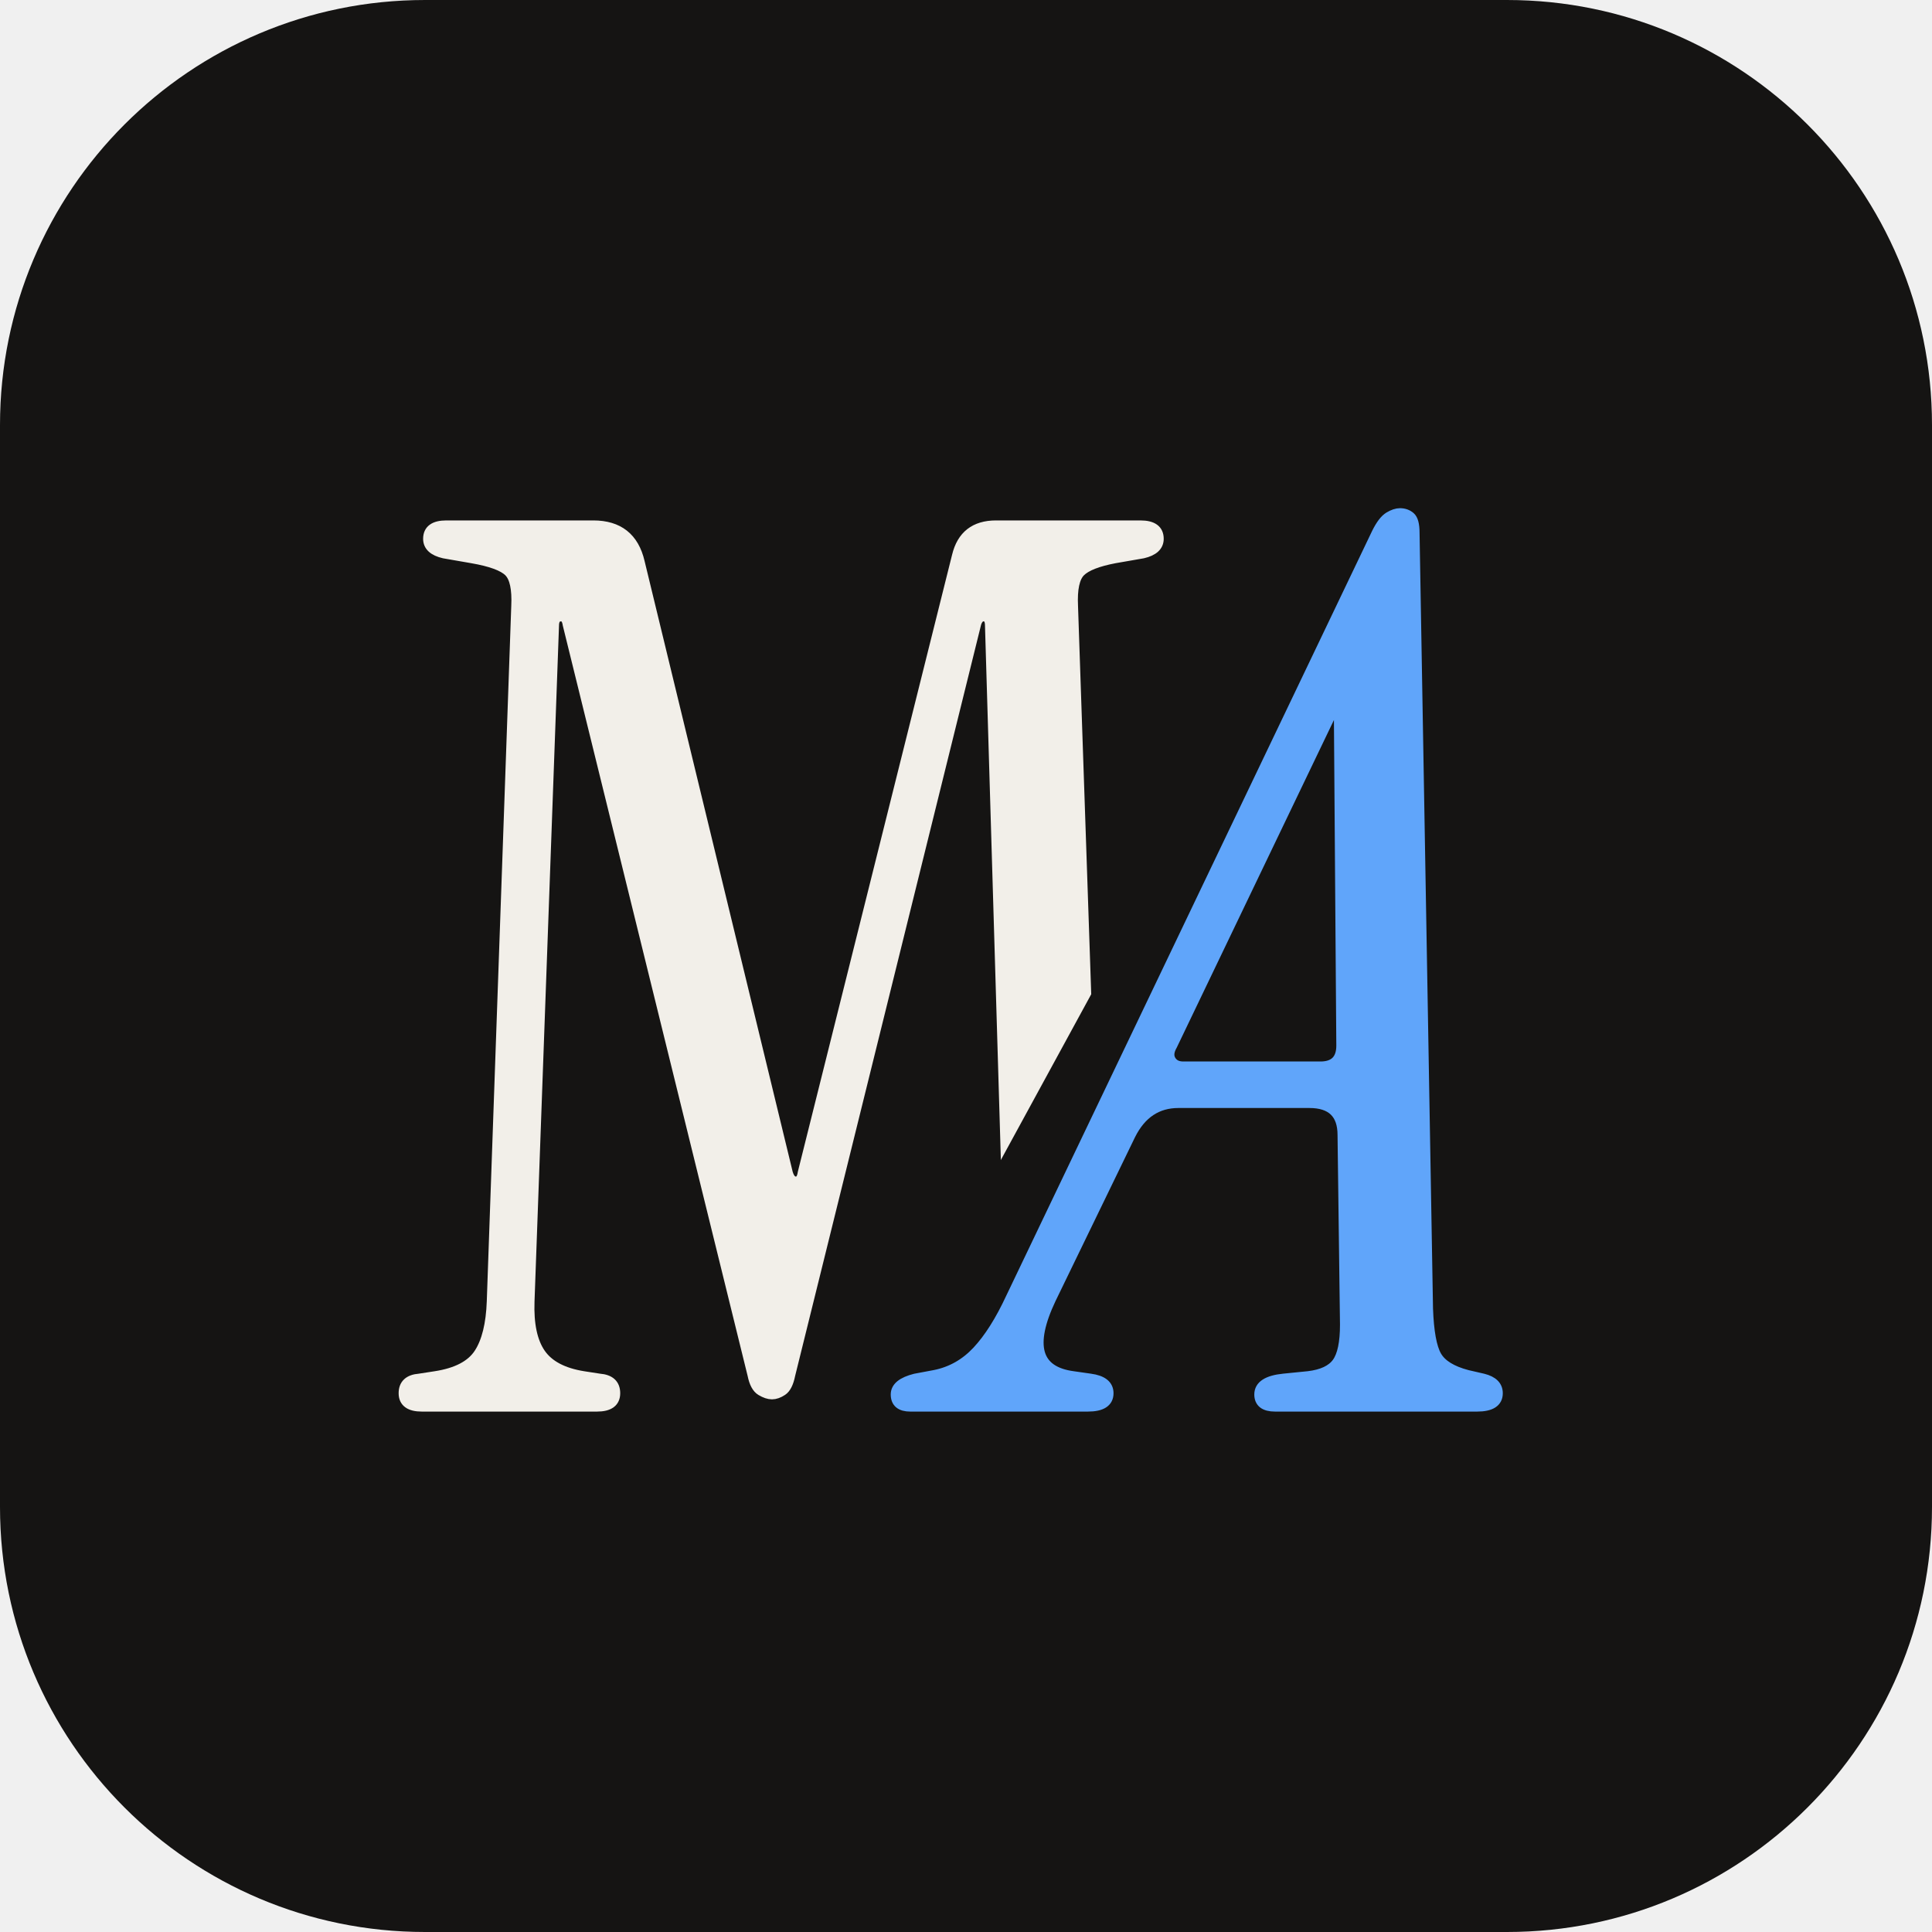
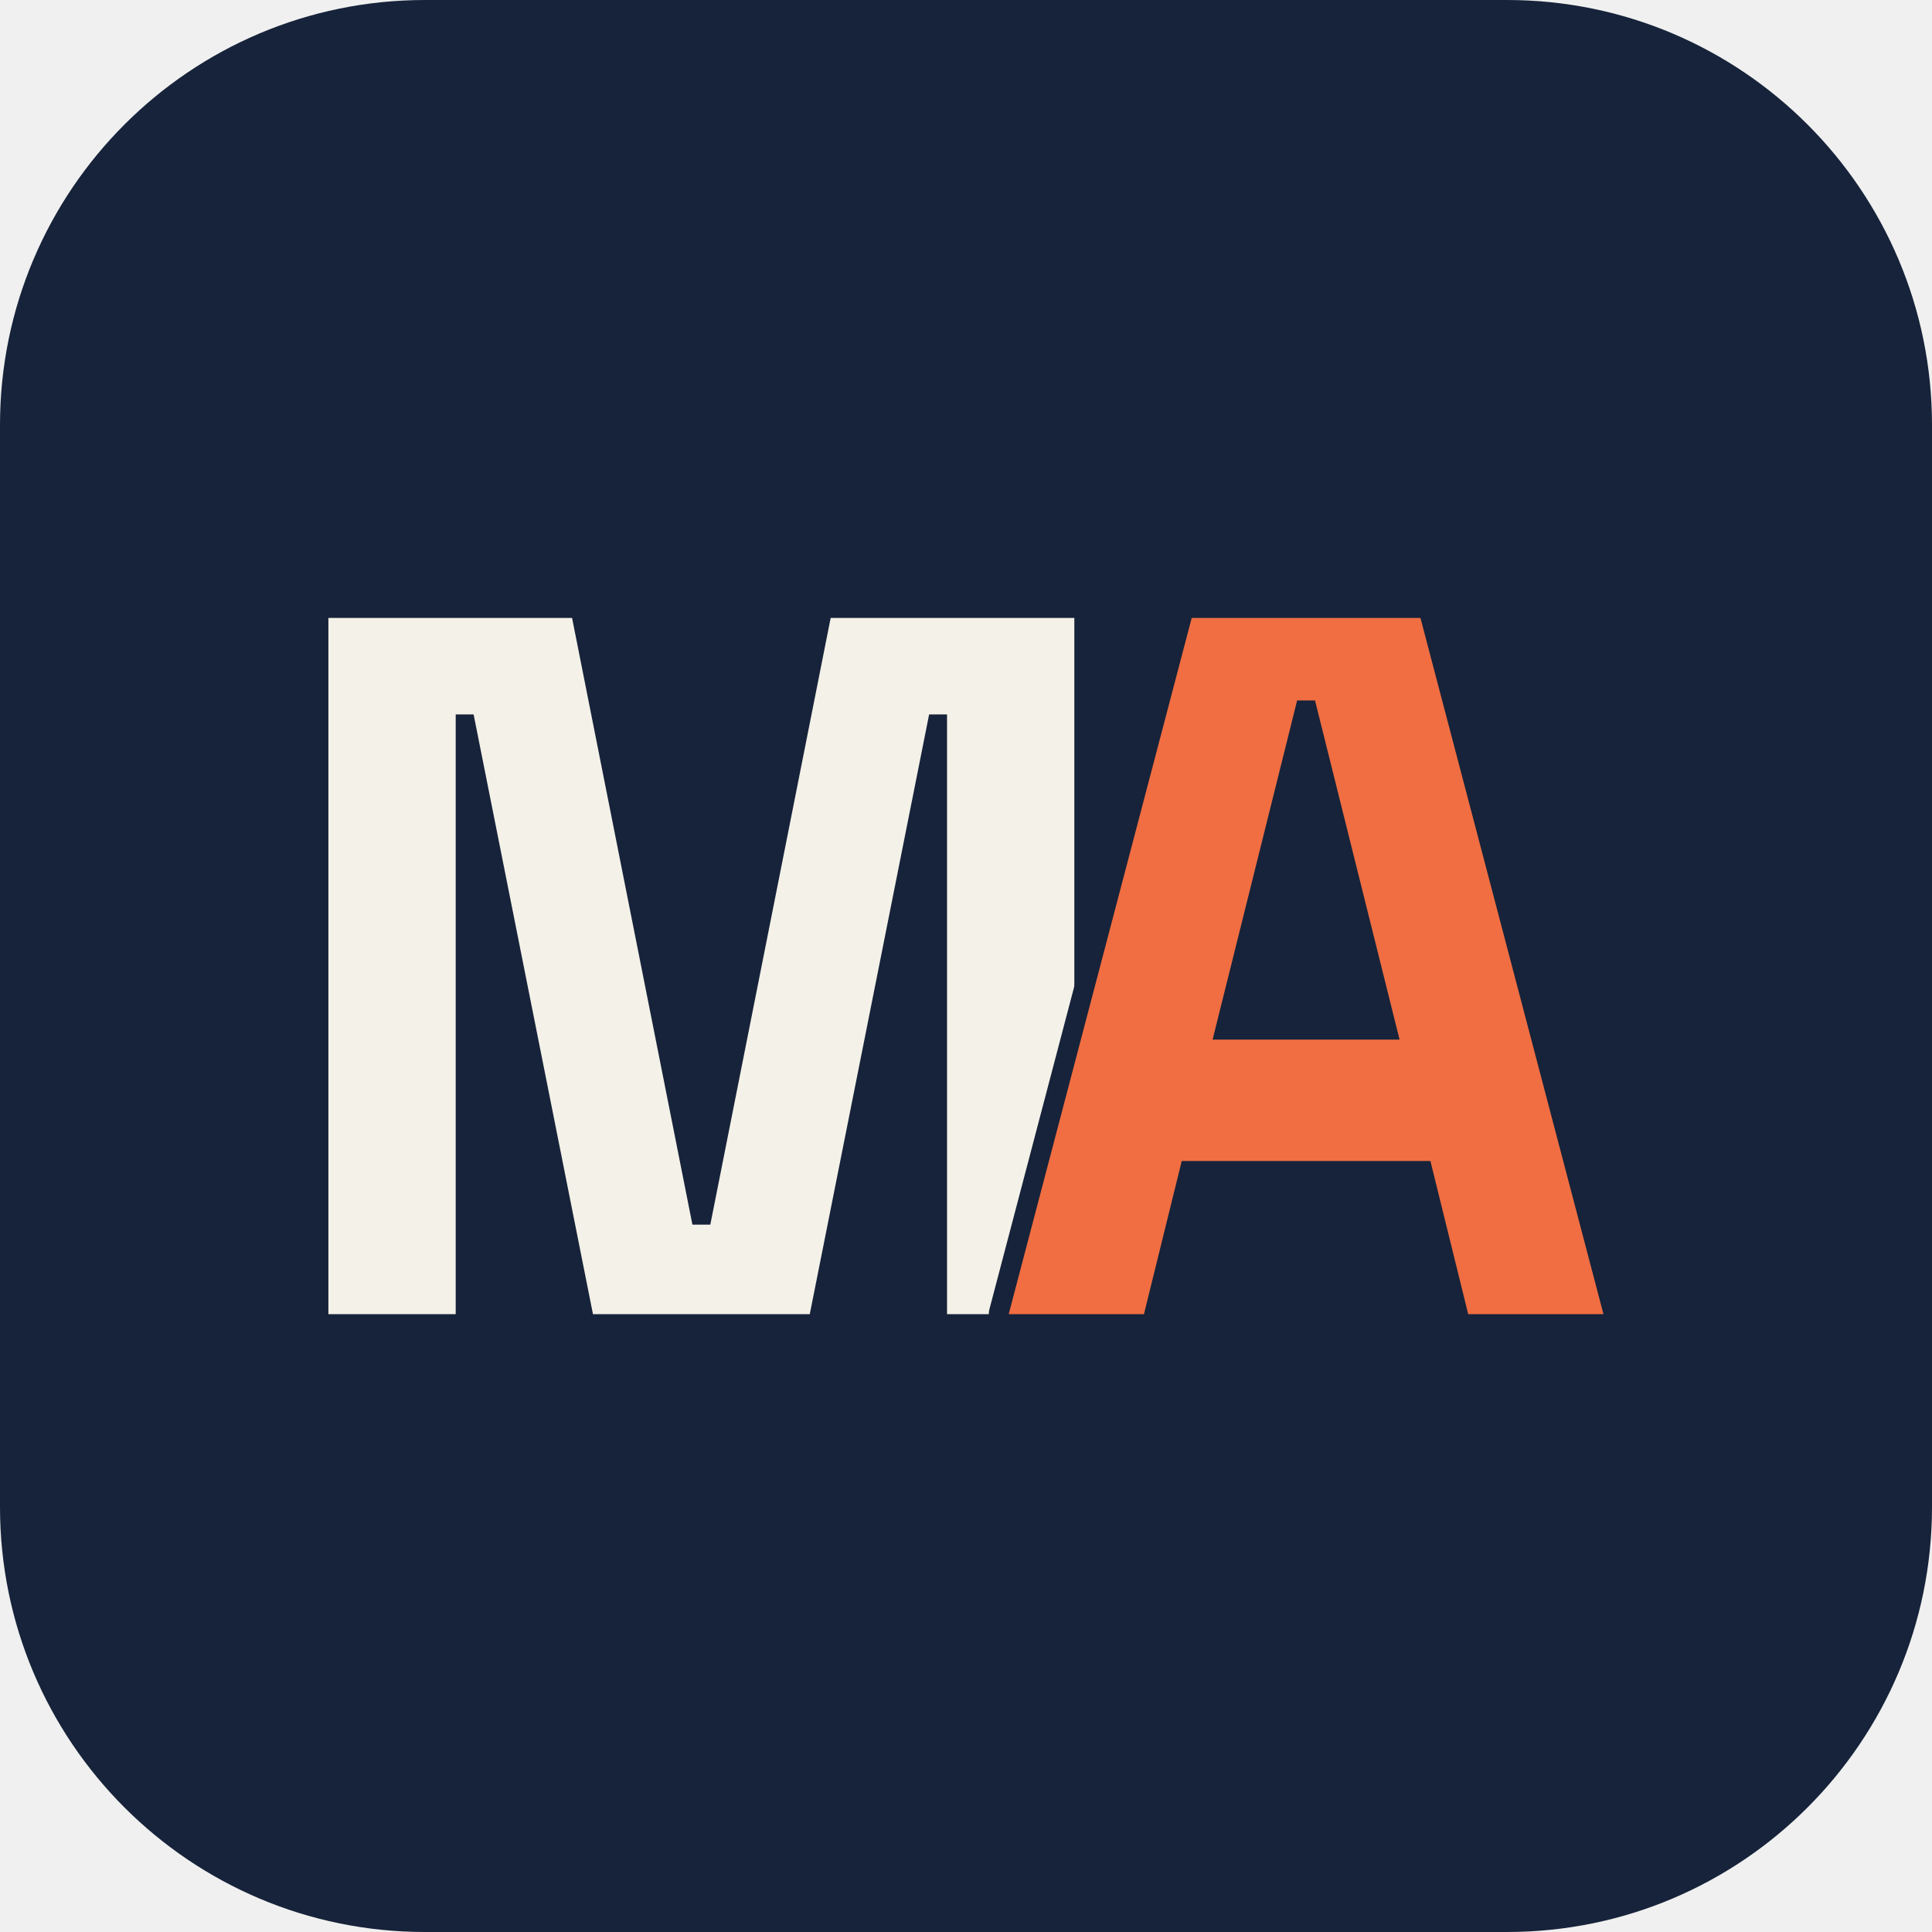
<svg xmlns="http://www.w3.org/2000/svg" viewBox="0 0 1000 1000" width="240" height="240" role="img" aria-label="MA monogram — Mohammed Almsitef">
-   <rect width="1000" height="1000" rx="220" fill="#151413" />
-   <g transform="translate(200.0 728.1) scale(0.6336)">
+   <rect width="1000" height="1000" rx="220" fill="#16233A" />
+   <g transform="translate(136.0 680.2) scale(0.5148)">
    <defs>
-       <mask id="cut" maskUnits="userSpaceOnUse" x="-200" y="-920" width="1347" height="1120">
-         <rect x="-200" y="-920" width="1347" height="1120" fill="#fff" />
-         <path d="M814 -730 L840 -730 L908 0 L416 0 Z" fill="#000" stroke="#000" stroke-width="42" stroke-linejoin="round" />
+       <mask id="cut" maskUnits="userSpaceOnUse" x="-134" y="-900" width="1682" height="1100">
+         <rect x="-134" y="-900" width="1682" height="1100" fill="#fff" />
+         <path d="M934 -700 L1164 -700 L1348 0 L750 0 Z" fill="#000" stroke="#000" stroke-width="40" stroke-linejoin="round" />
      </mask>
    </defs>
-     <path d="M315.0 -10.0Q311.0 -10.0 306.0 -13.0Q301.0 -16.0 299.0 -26.0L148.0 -639.0Q147.0 -646.0 142.0 -645.5Q137.0 -645.0 137.0 -638.0L117.0 -86.0Q116.0 -58.0 126.0 -43.5Q136.0 -29.0 161.0 -25.0L174.0 -23.0Q187.0 -22.0 187.0 -11.0Q187.0 0.0 172.0 0.0H29.0Q14.0 0.0 14.0 -11.0Q14.0 -22.0 27.0 -23.0L40.0 -25.0Q66.0 -29.0 75.5 -43.5Q85.0 -58.0 86.0 -86.0L106.0 -654.0Q107.0 -675.0 100.0 -682.0Q93.0 -689.0 70.0 -693.0L47.0 -697.0Q34.0 -700.0 34.0 -709.0Q34.0 -720.0 49.0 -720.0H169.0Q200.0 -720.0 207.0 -690.0L328.0 -191.0Q330.0 -184.0 334.5 -184.0Q339.0 -184.0 340.0 -191.0L466.0 -695.0Q472.0 -720.0 498.0 -720.0H616.0Q631.0 -720.0 631.0 -709.0Q631.0 -700.0 618.0 -697.0L595.0 -693.0Q574.0 -689.0 567.0 -682.0Q560.0 -675.0 561.0 -654.0L581.0 -66.0Q582.0 -45.0 588.0 -38.0Q594.0 -31.0 615.0 -27.0L638.0 -23.0Q651.0 -20.0 651.0 -11.0Q651.0 0.0 636.0 0.0H455.0Q440.0 0.0 440.0 -11.0Q440.0 -20.0 453.0 -23.0L476.0 -27.0Q497.0 -31.0 504.0 -38.0Q511.0 -45.0 510.0 -66.0L493.0 -638.0Q493.0 -645.0 488.5 -645.5Q484.0 -646.0 482.0 -640.0L330.0 -26.0Q328.0 -16.0 323.5 -13.0Q319.0 -10.0 315.0 -10.0Z" fill="#F2EFE9" stroke="#F2EFE9" stroke-width="8" stroke-linejoin="round" mask="url(#cut)" />
-     <path d="M428.0 0.0Q416.0 0.0 416.0 -10.0Q416.0 -19.0 432.0 -23.0L448.0 -26.0Q468.0 -30.0 482.5 -45.5Q497.0 -61.0 510.0 -89.0L809.0 -714.0Q814.0 -724.0 819.0 -727.0Q824.0 -730.0 828.0 -730.0Q833.0 -730.0 836.5 -727.0Q840.0 -724.0 840.0 -714.0L851.0 -80.0Q852.0 -52.0 858.0 -41.5Q864.0 -31.0 883.0 -26.0L896.0 -23.0Q908.0 -20.0 908.0 -11.0Q908.0 0.0 891.0 0.0H726.0Q713.0 0.0 713.0 -10.0Q713.0 -21.0 733.0 -23.0L753.0 -25.0Q770.0 -27.0 776.5 -36.0Q783.0 -45.0 783.0 -67.0L781.0 -222.0Q781.0 -248.0 754.0 -248.0H647.0Q621.0 -248.0 608.0 -222.0L543.0 -88.0Q516.0 -31.0 561.0 -25.0L575.0 -23.0Q590.0 -21.0 590.0 -11.0Q590.0 0.0 573.0 0.0ZM651.0 -278.0H763.0Q780.0 -278.0 780.0 -295.0L778.0 -568.0H773.0L642.0 -295.0Q638.0 -288.0 641.0 -283.0Q644.0 -278.0 651.0 -278.0Z" fill="#60A5FA" stroke="#60A5FA" stroke-width="8" stroke-linejoin="round" />
+     <path d="M66 0V-700H311L432 -90H450L571 -700H816V0H688V-603H670L550 0H332L212 -603H194V0Z" fill="#F4F1E8" mask="url(#cut)" />
+     <path d="M750 0 934 -700H1164L1348 0H1212L1174 -154H924L886 0ZM955 -276H1143L1058 -617H1040Z" fill="#F06E42" />
  </g>
</svg>
